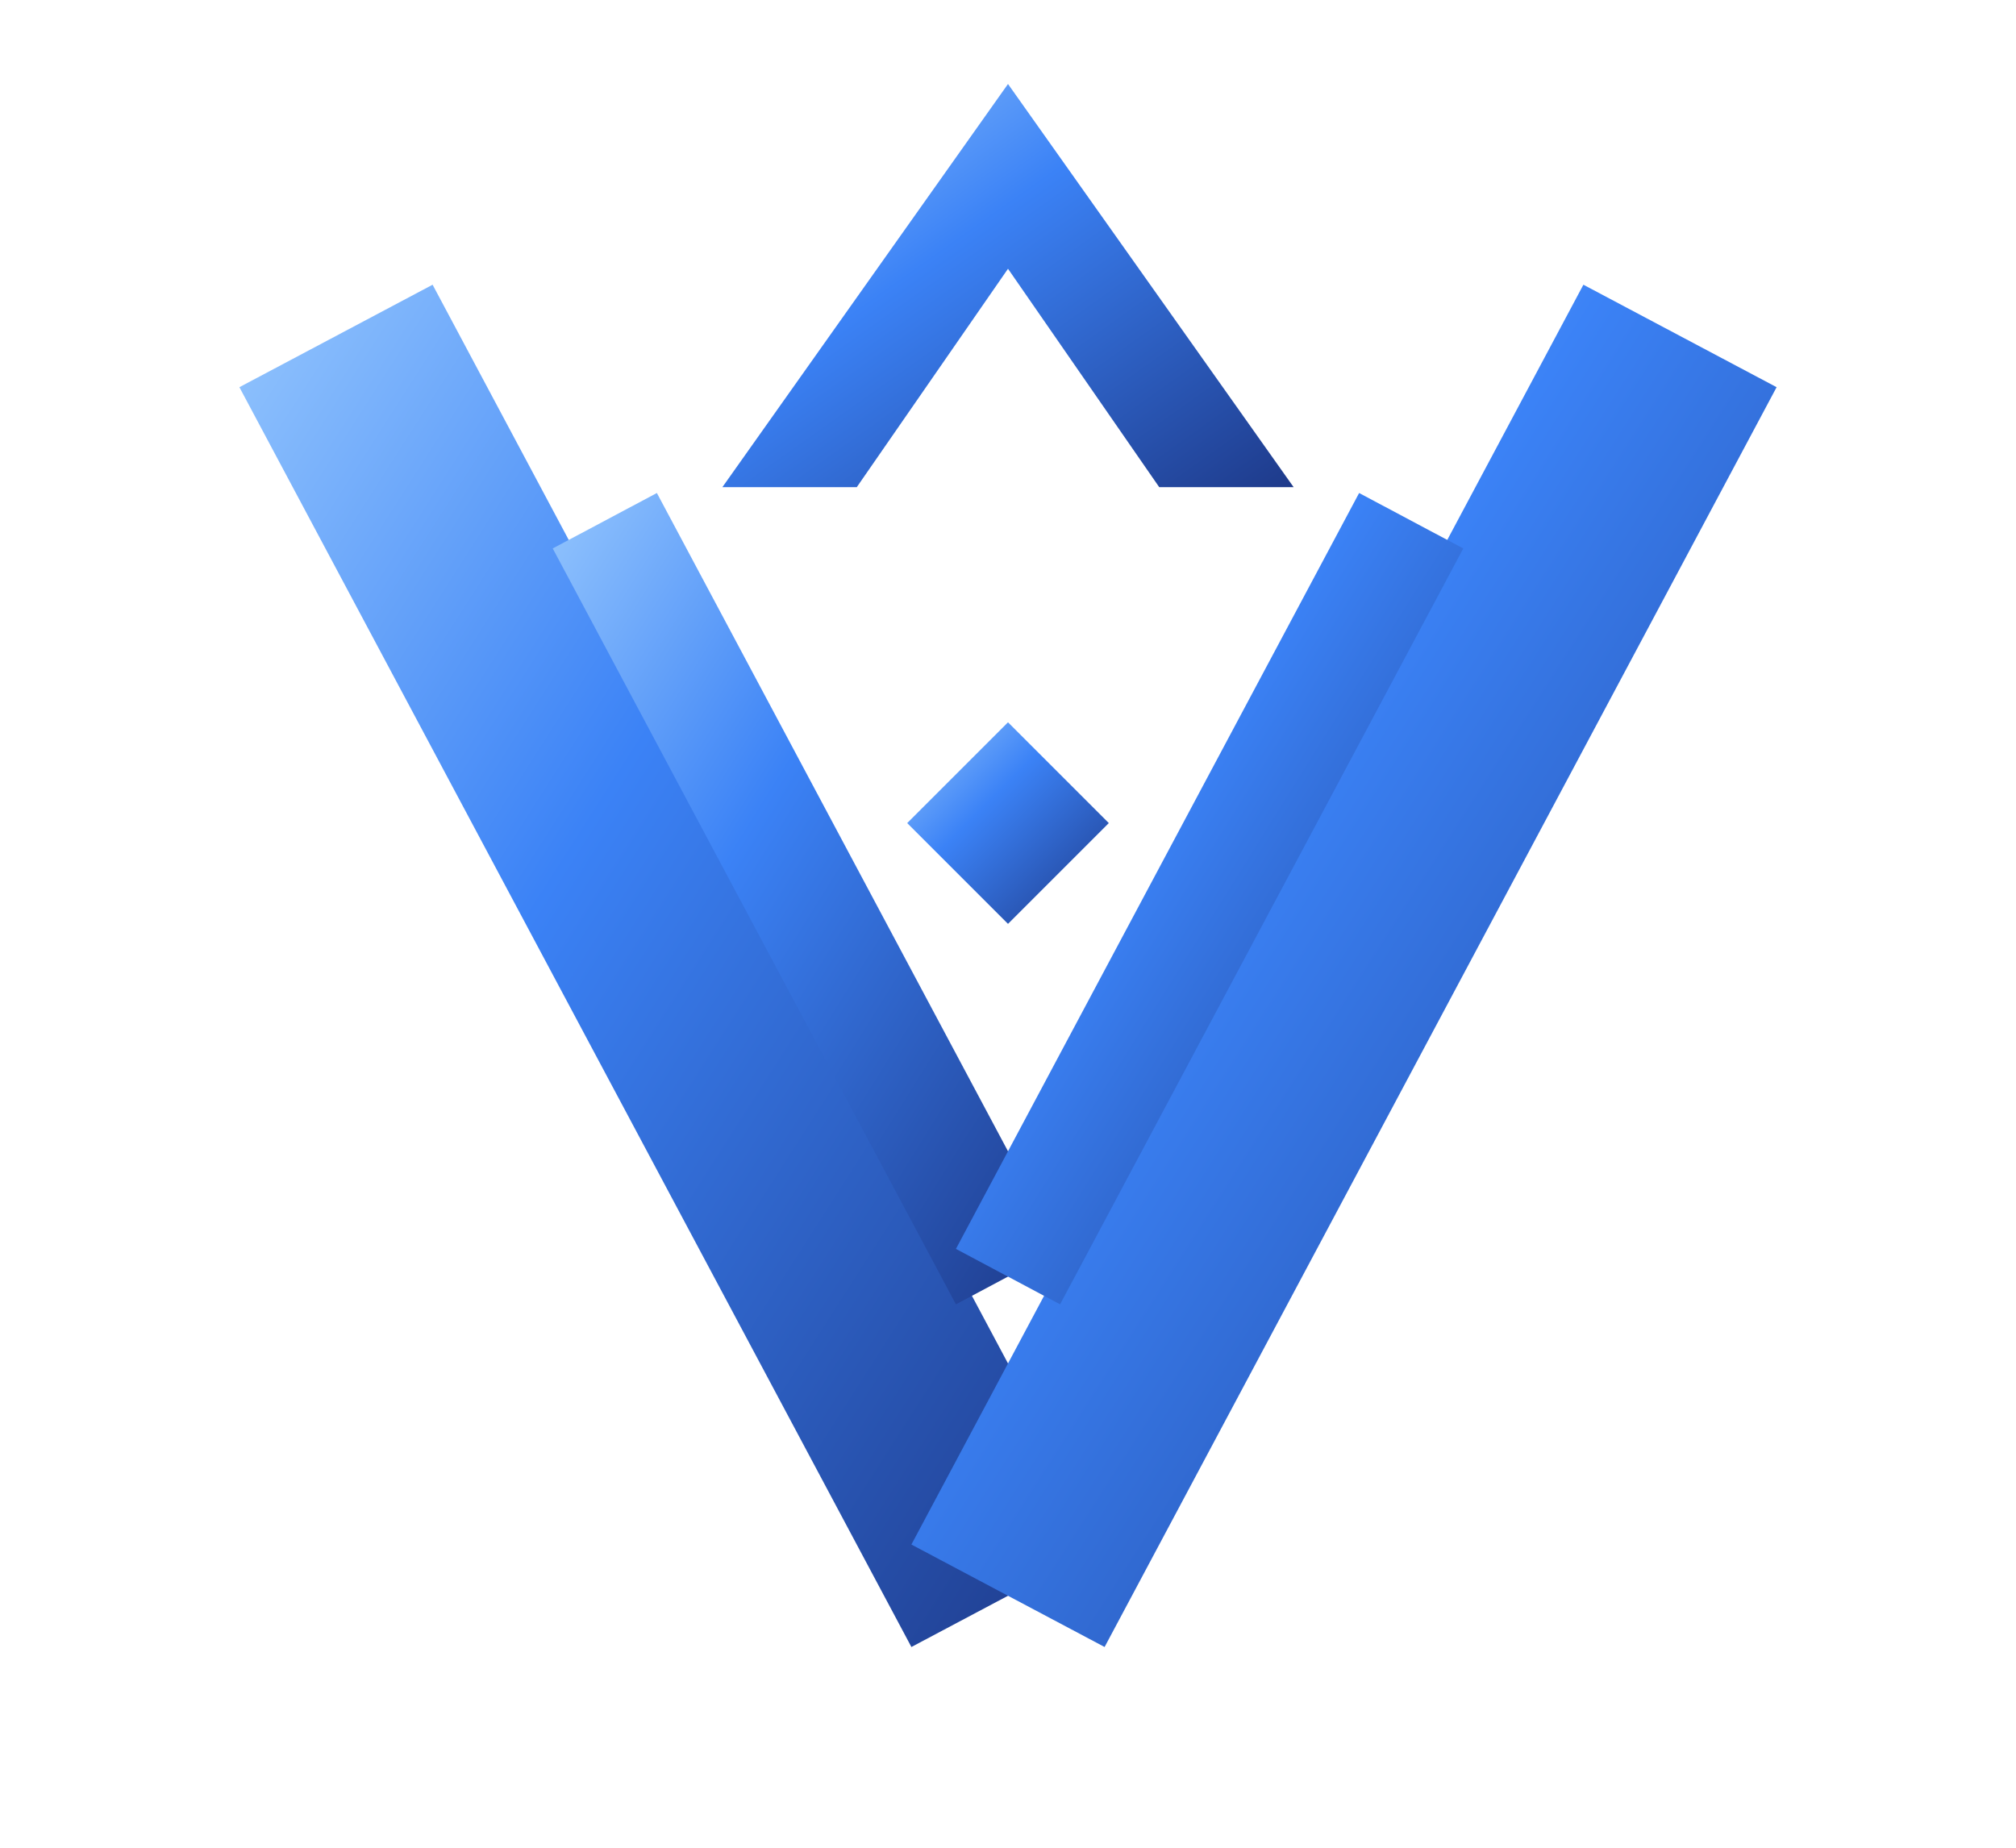
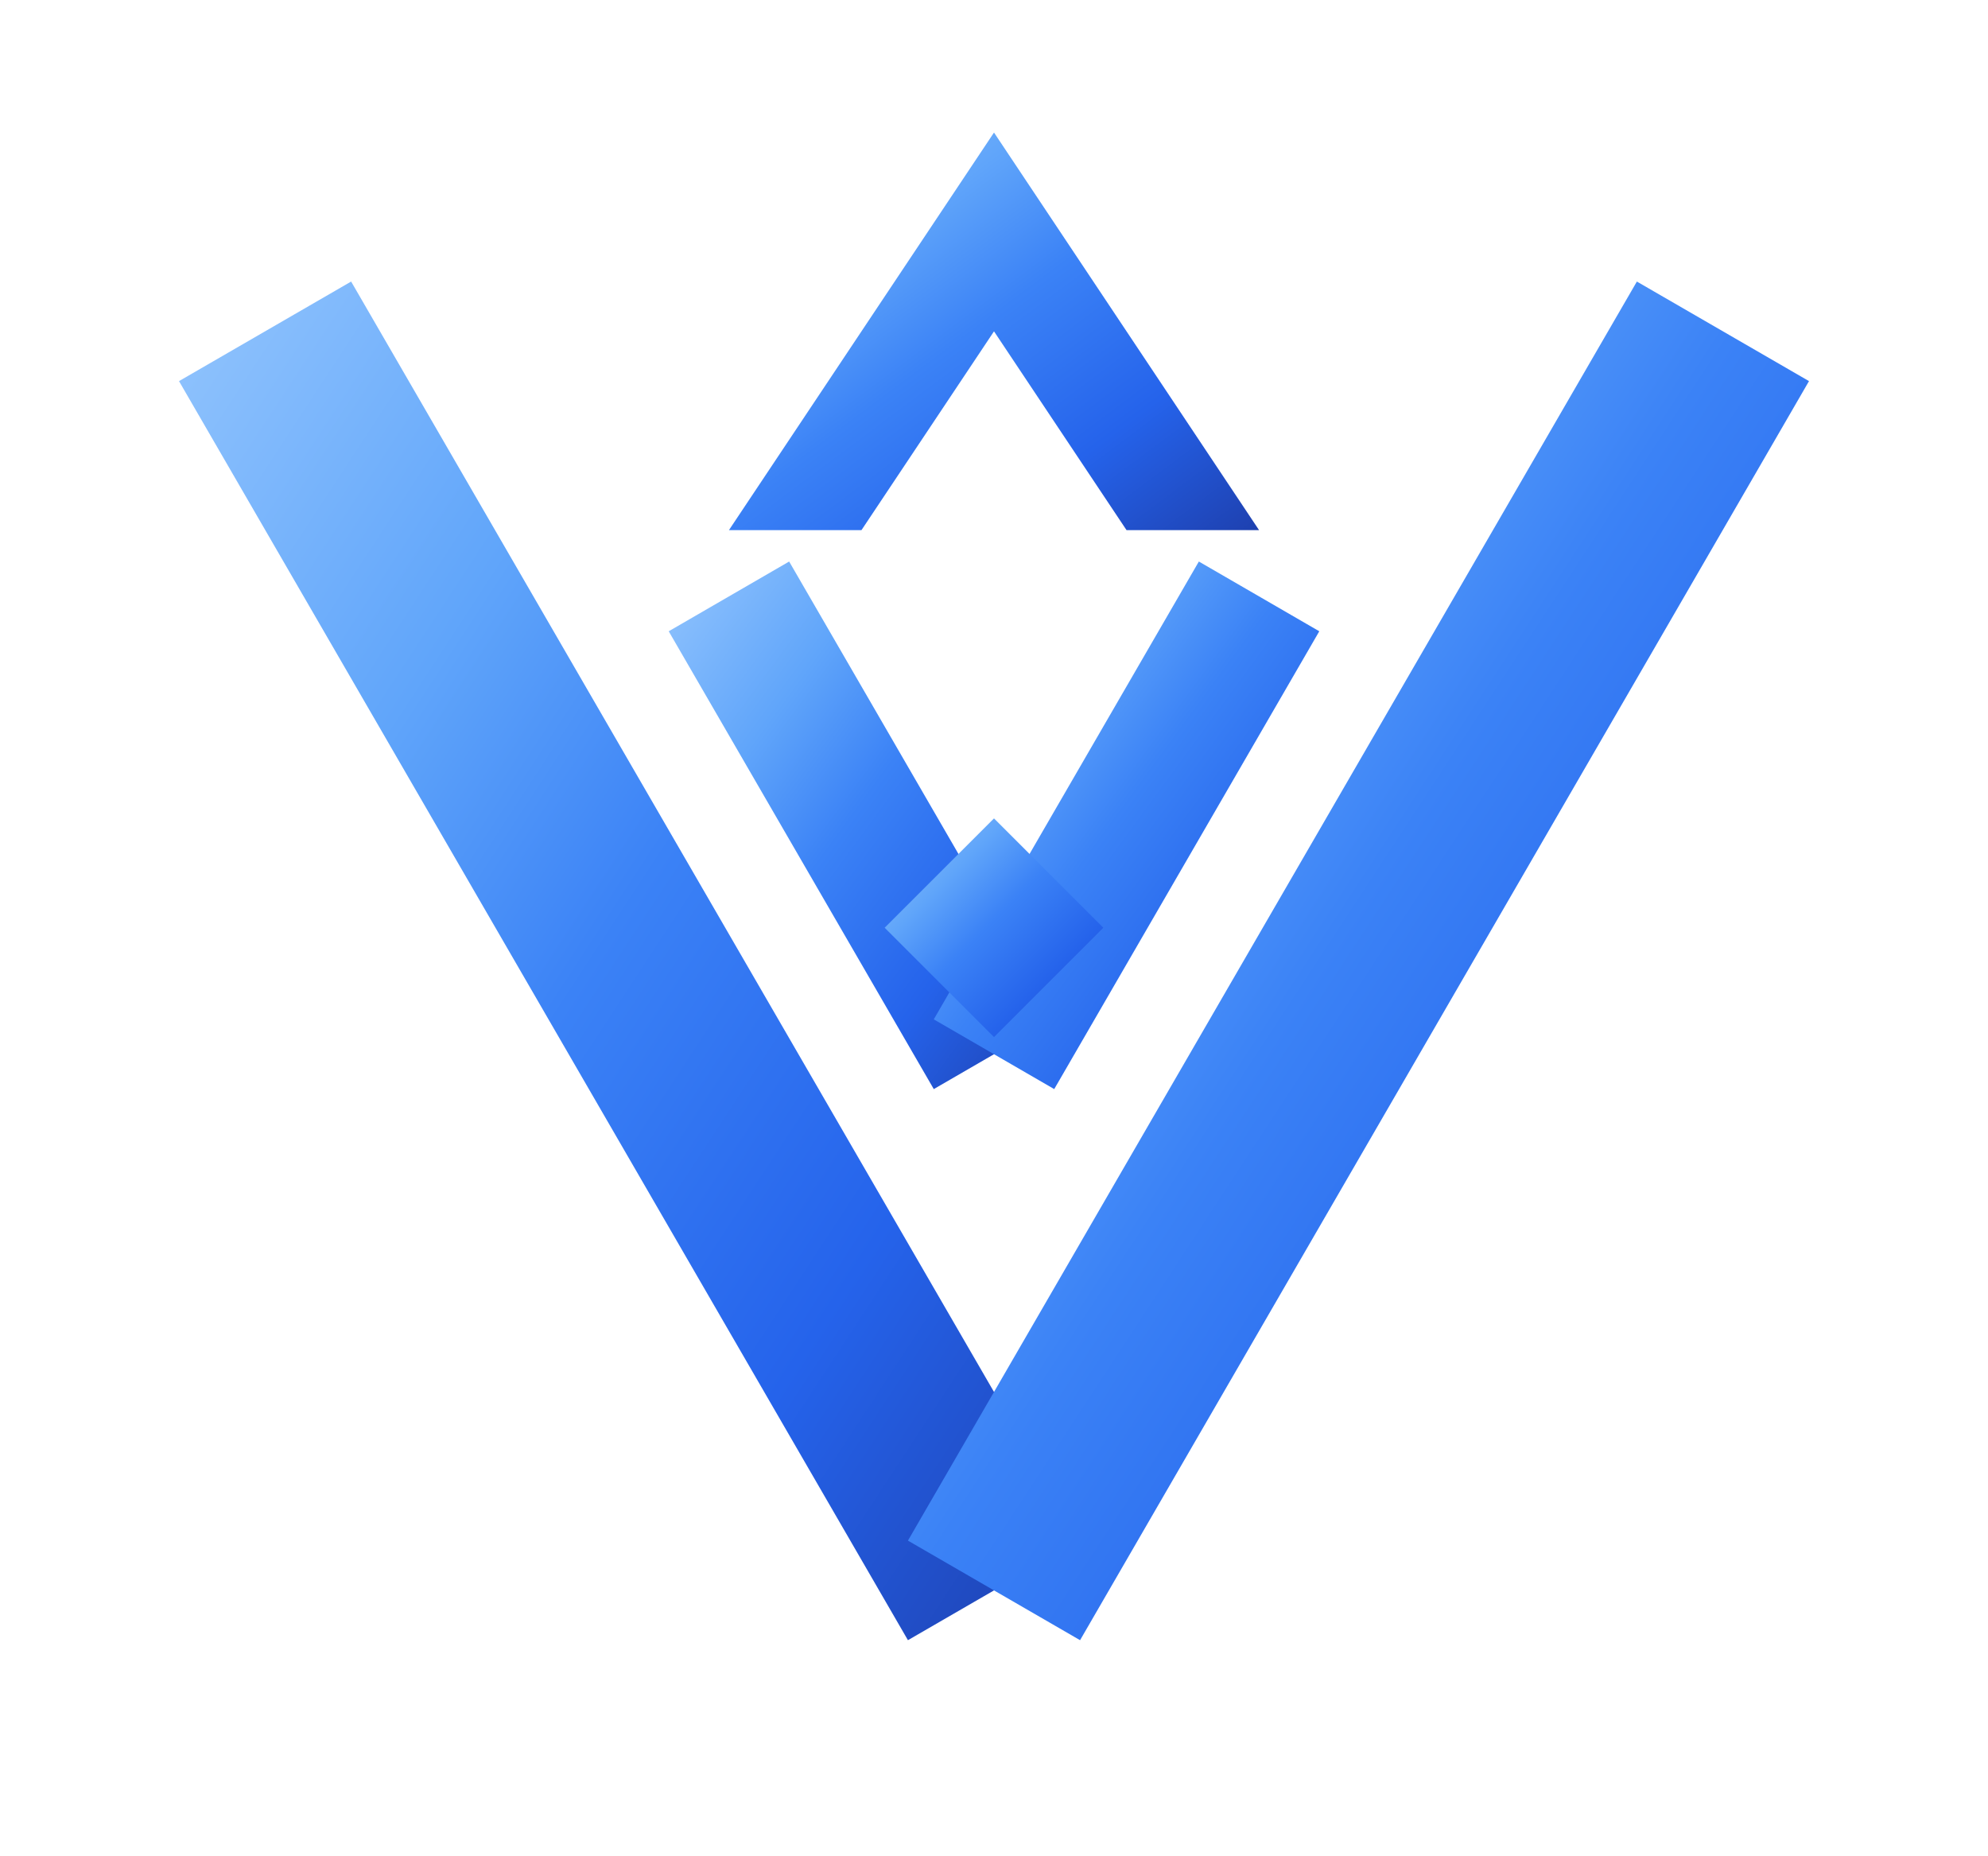
- <svg xmlns="http://www.w3.org/2000/svg" width="240" height="220" viewBox="0 0 240 220" fill="none" role="img" aria-labelledby="title desc">
+ <svg xmlns="http://www.w3.org/2000/svg" viewBox="0 0 240 224">
  <defs>
    <linearGradient id="vyasBlue" x1="0%" y1="0%" x2="100%" y2="100%">
      <stop offset="0%" stop-color="#93c5fd" />
-       <stop offset="40%" stop-color="#3b82f6" />
-       <stop offset="100%" stop-color="#1e3a8a" />
+       <stop offset="28%" stop-color="#60a5fa" />
+       <stop offset="48%" stop-color="#3b82f6" />
+       <stop offset="74%" stop-color="#2563eb" />
+       <stop offset="100%" stop-color="#1e40af" />
    </linearGradient>
  </defs>
-   <path id="path-outer-left" d="M28.5 46.1L108.5 196.1L131.5 183.9L51.5 33.9Z" fill="url(#vyasBlue)" />
-   <path id="path-outer-right" d="M188.5 33.9L108.5 183.9L131.5 196.1L211.5 46.1Z" fill="url(#vyasBlue)" />
-   <path id="path-inner-left" d="M65.8 65.3L113.8 155.3L126.2 148.7L78.2 58.7Z" fill="url(#vyasBlue)" />
-   <path id="path-inner-right" d="M161.8 58.7L113.8 148.7L126.2 155.3L174.2 65.3Z" fill="url(#vyasBlue)" />
-   <path id="path-crown" d="M120 10L154 58L138 58L120 32L102 58L86 58Z" fill="url(#vyasBlue)" />
-   <path id="path-diamond" d="M120 86L132 98L120 110L108 98Z" fill="url(#vyasBlue)" />
+   <path id="path-outer-left" d="M21.61 46.01L109.61 198.01L130.39 185.99L42.39 33.99Z" fill="url(#vyasBlue)" />
+   <path id="path-outer-right" d="M197.61 33.99L109.61 185.99L130.39 198.01L218.39 46.01Z" fill="url(#vyasBlue)" />
+   <path id="path-inner-left" d="M80.73 76.21L112.73 131.48L127.27 123.06L95.27 67.79Z" fill="url(#vyasBlue)" />
+   <path id="path-inner-right" d="M144.73 67.79L112.73 123.06L127.27 131.48L159.27 76.21Z" fill="url(#vyasBlue)" />
+   <path id="path-crown" d="M120 16L152 64L136 64L120 40L104 64L88 64Z" fill="url(#vyasBlue)" />
+   <path id="path-diamond" d="M120 98.8L133.2 112L120 125.2L106.8 112Z" fill="url(#vyasBlue)" />
</svg>
